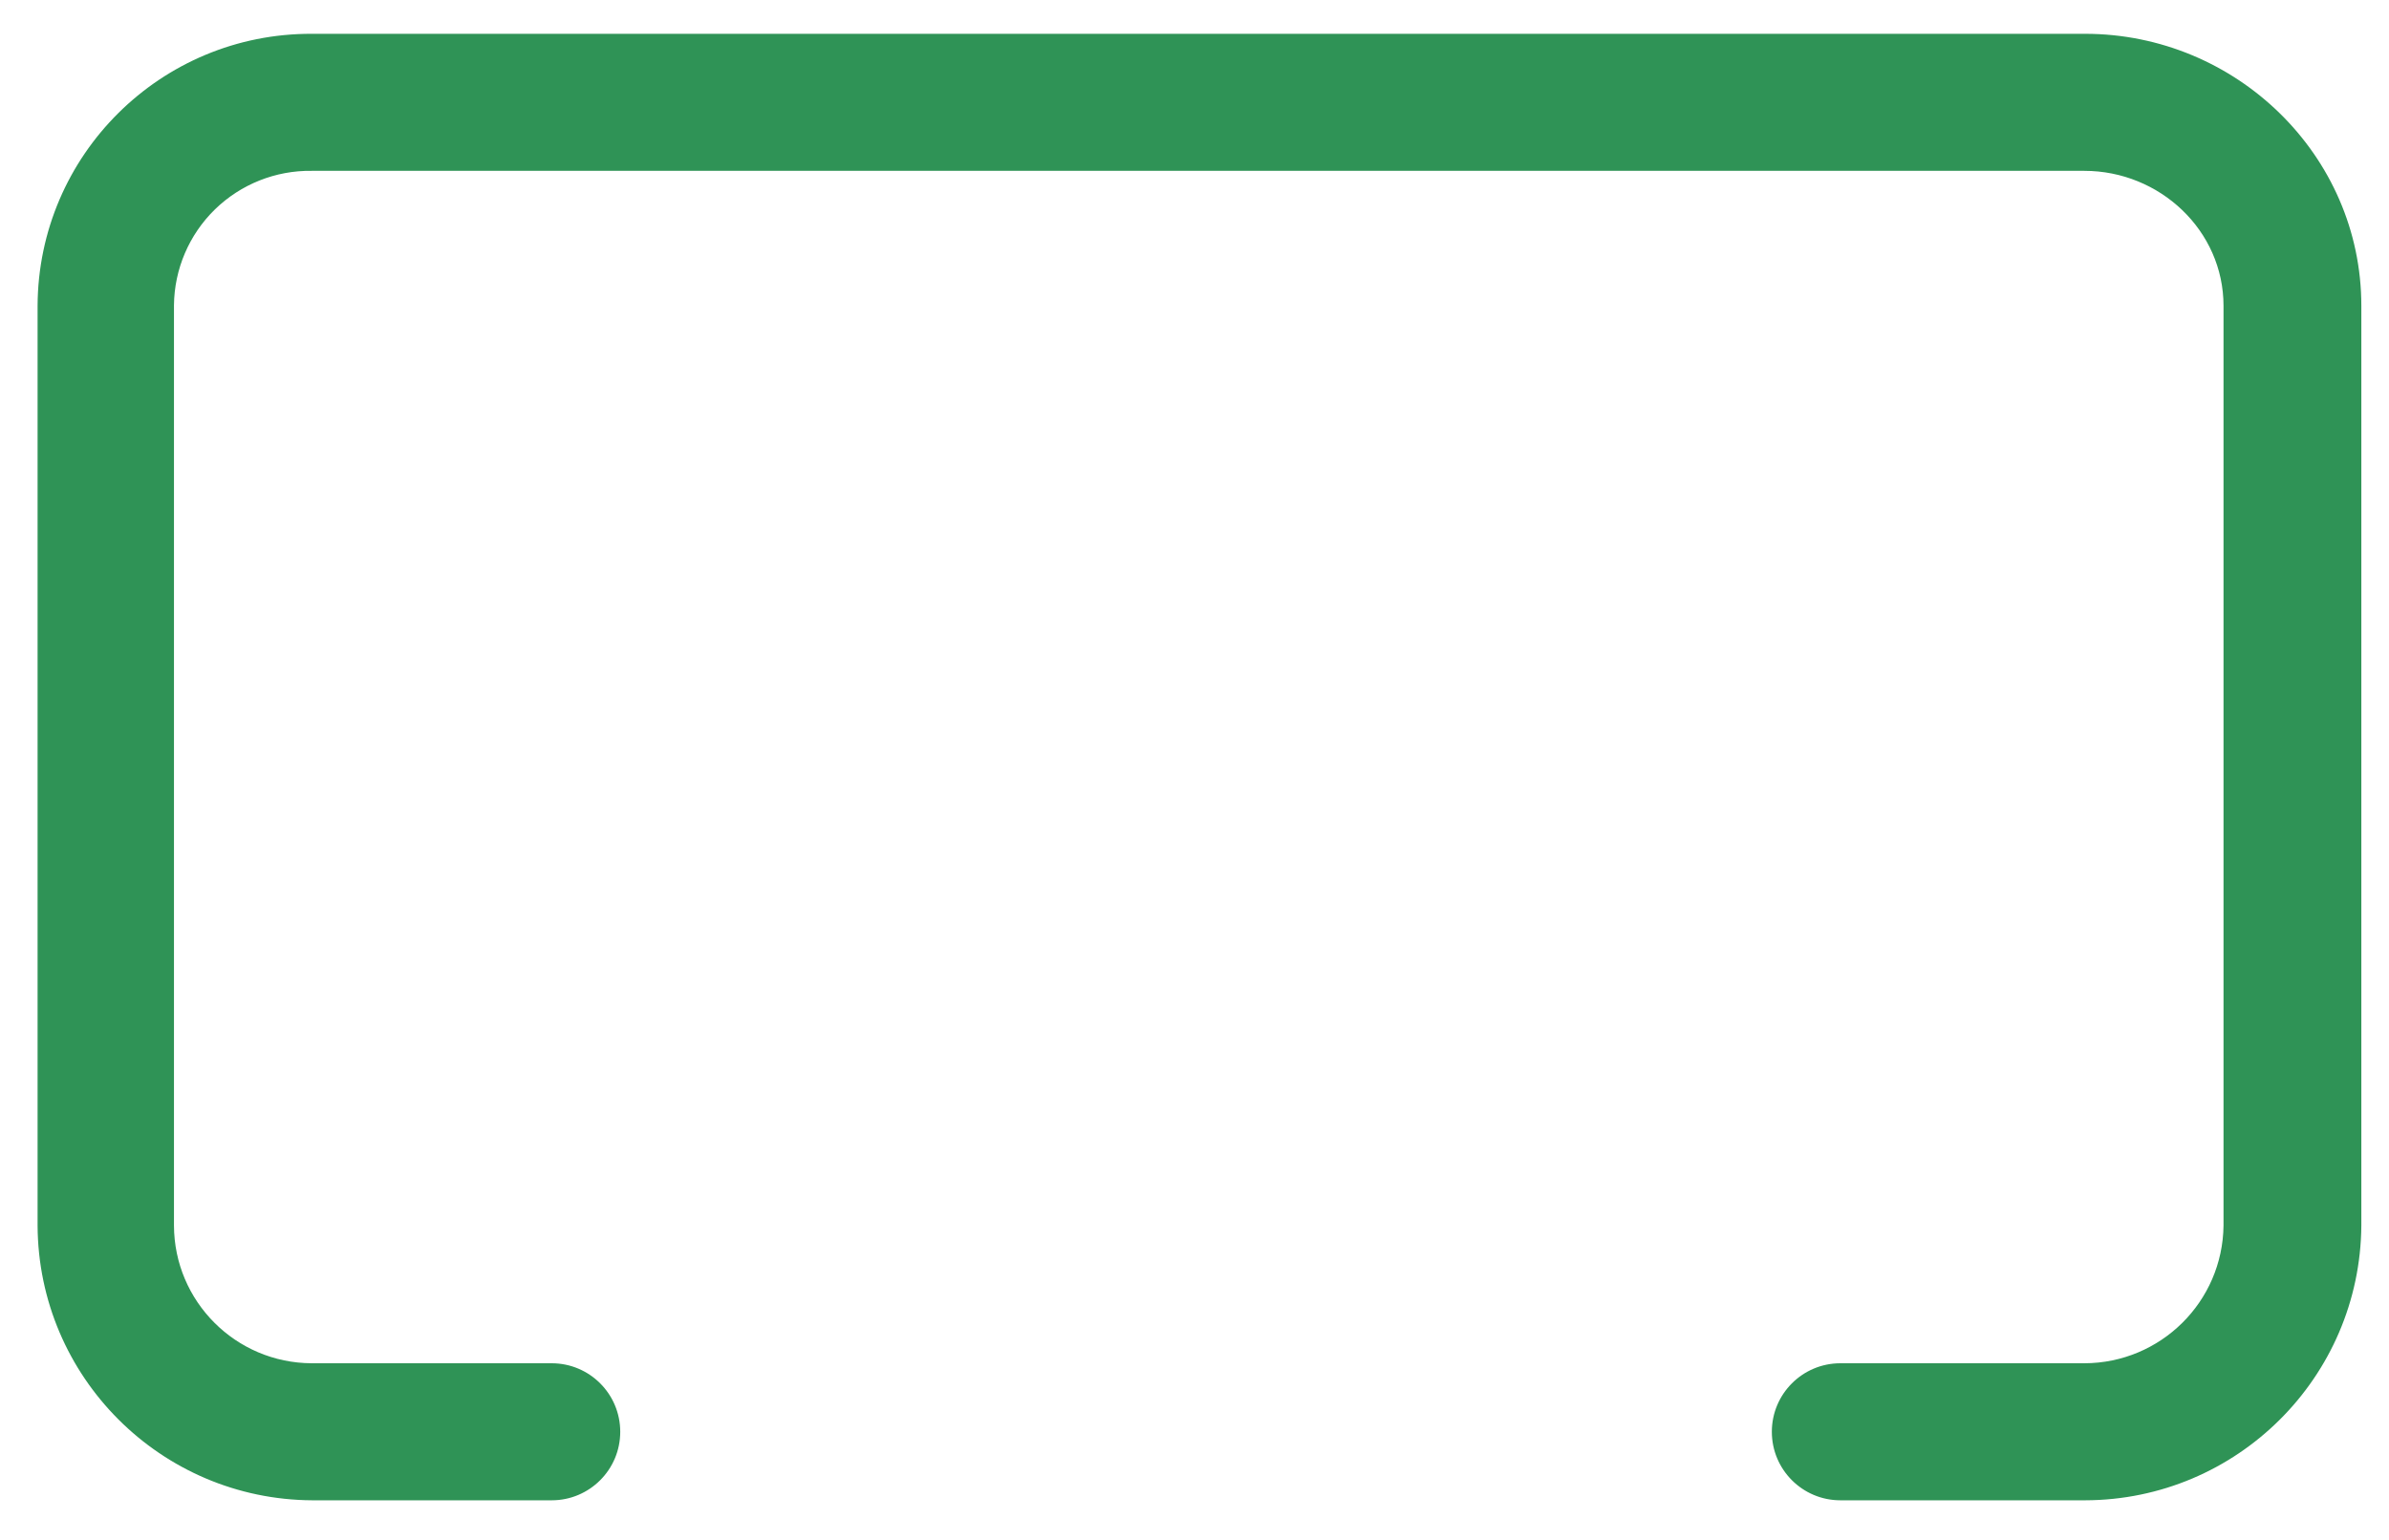
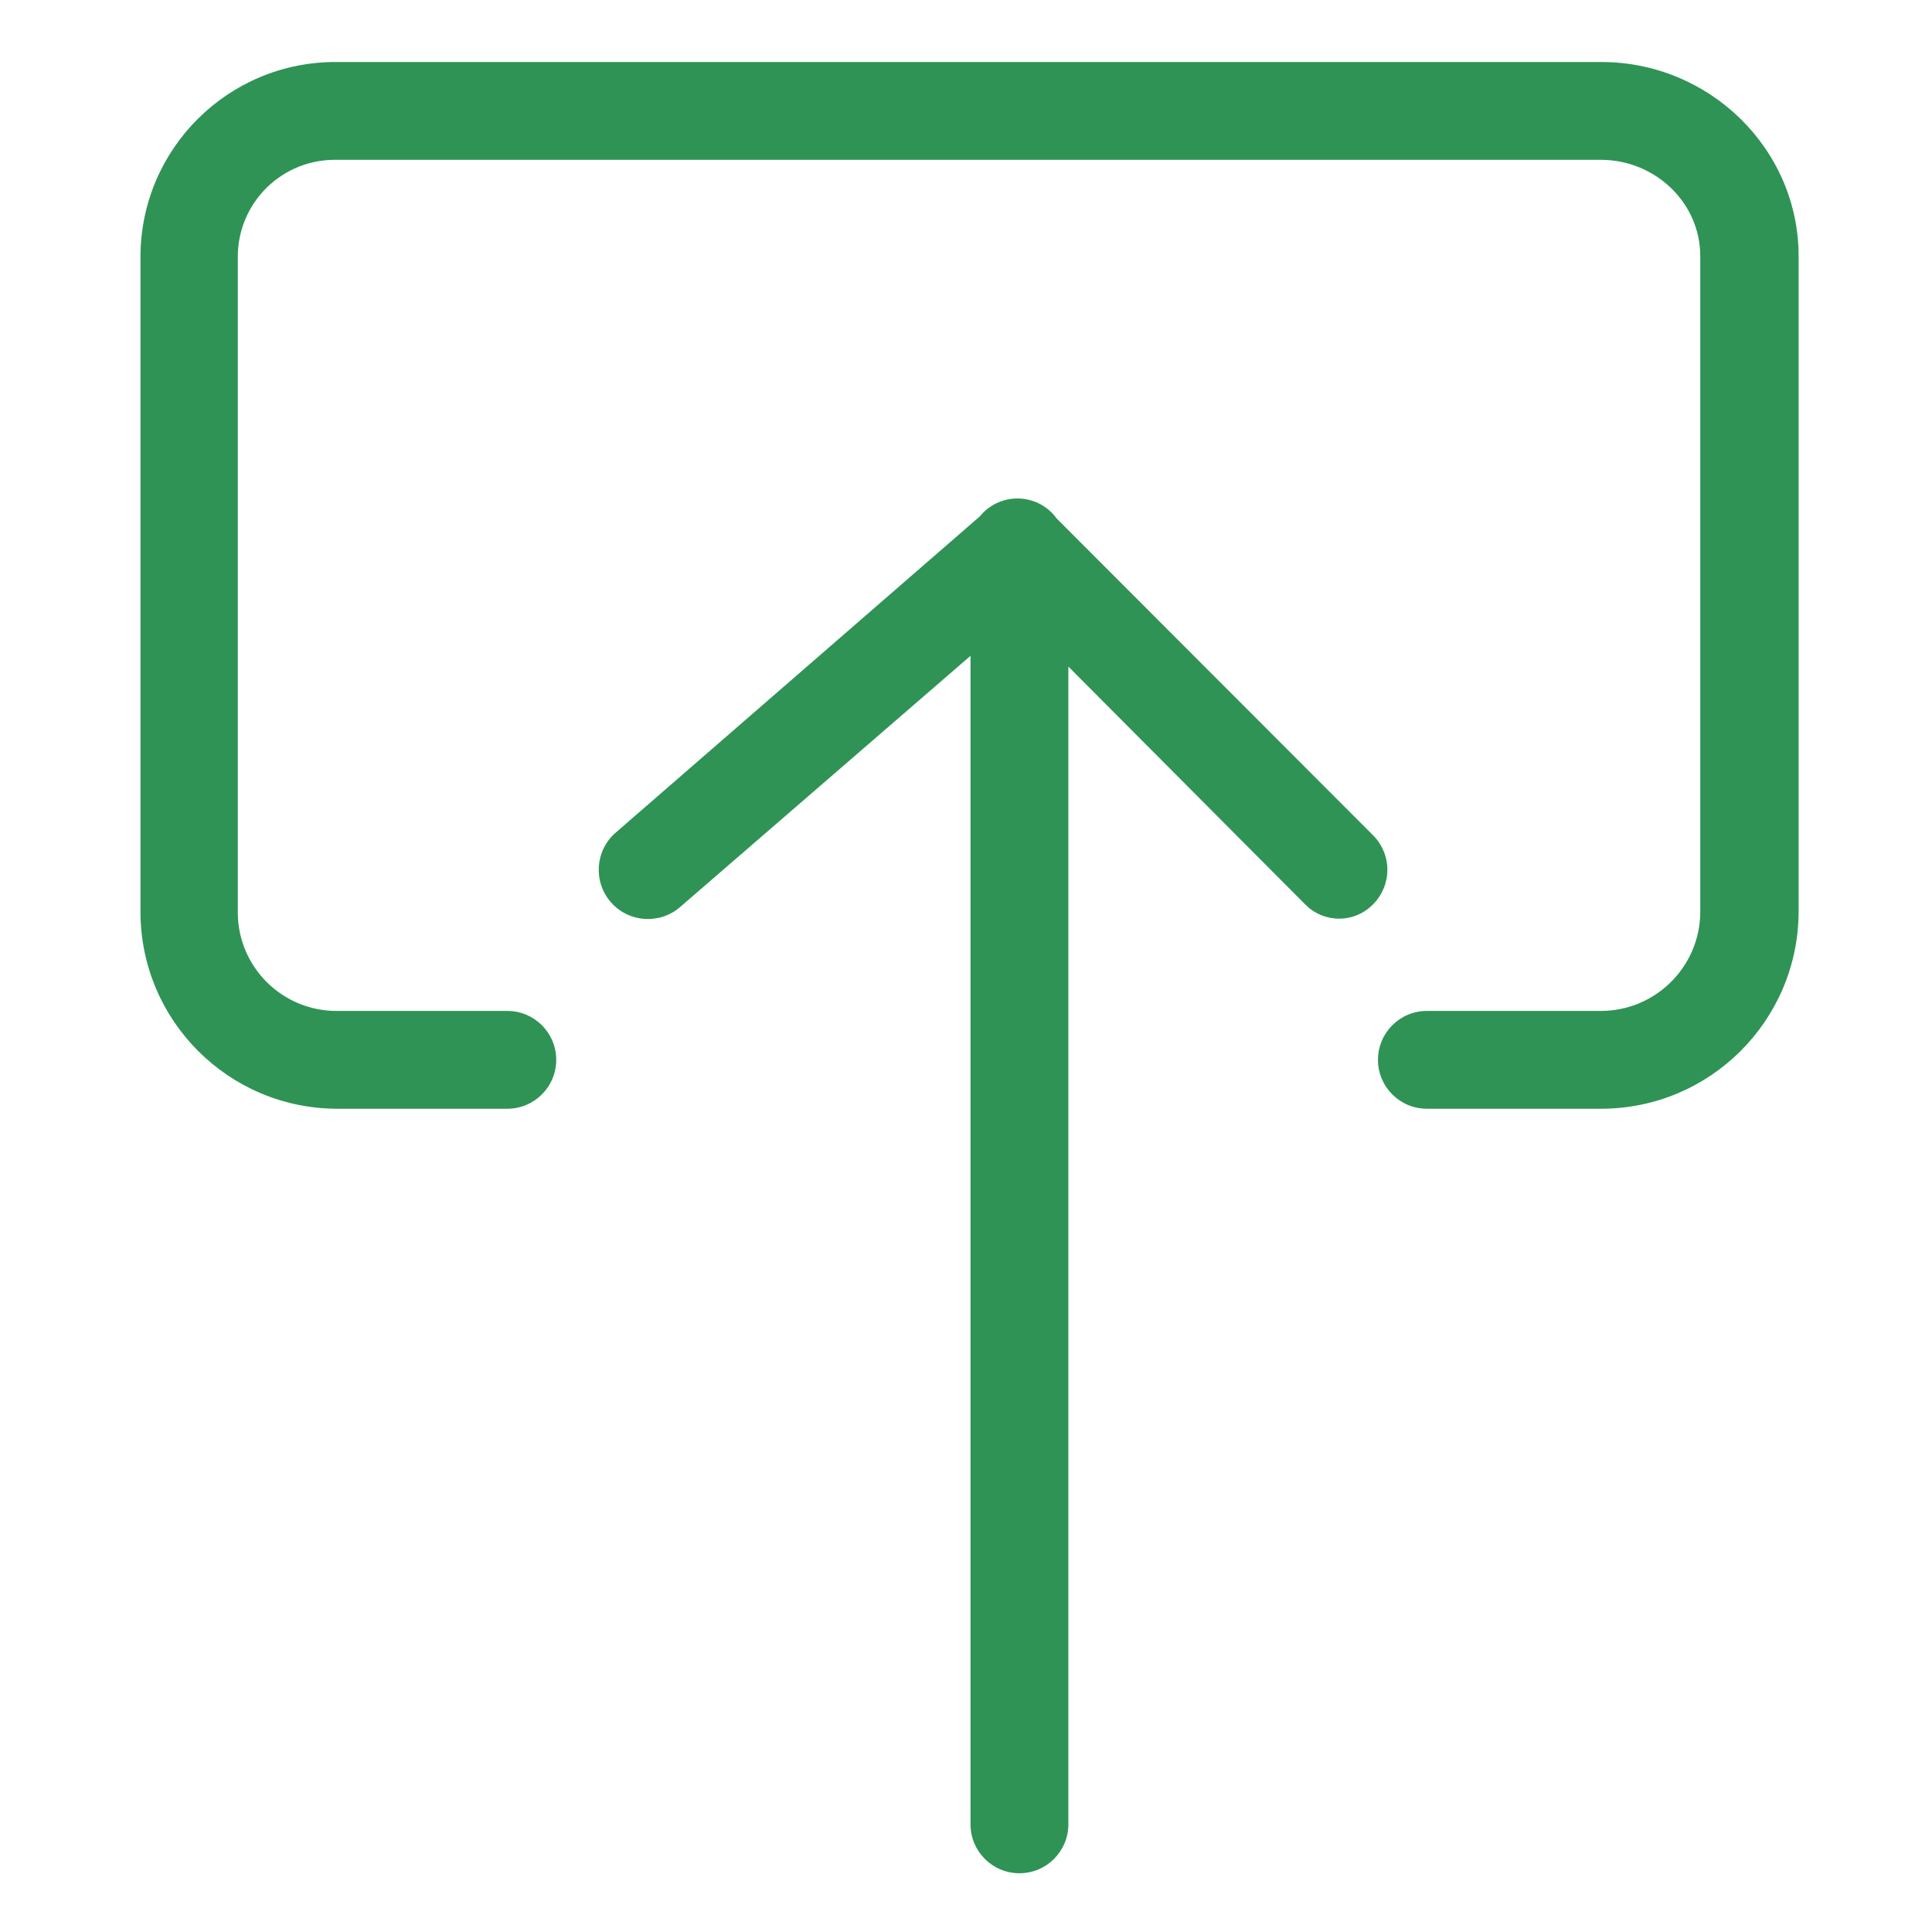
- <svg xmlns="http://www.w3.org/2000/svg" width="45" height="29" viewBox="0 0 45 29" fill="none">
-   <path d="M44.479 5.763L44.479 23.091C44.457 25.952 42.136 28.261 39.276 28.268L34.666 28.268C33.953 28.268 33.375 27.69 33.375 26.977C33.375 26.264 33.953 25.686 34.666 25.686L39.262 25.686C40.699 25.683 41.867 24.527 41.883 23.091L41.883 5.763C41.883 4.342 40.682 3.219 39.262 3.219L5.873 3.219C5.192 3.209 4.536 3.471 4.049 3.945C3.562 4.42 3.284 5.07 3.277 5.75L3.277 23.091C3.282 24.522 4.441 25.681 5.873 25.686L10.392 25.686C11.105 25.686 11.683 26.264 11.683 26.977C11.683 27.69 11.105 28.268 10.392 28.268L5.885 28.268C3.031 28.255 0.721 25.944 0.708 23.091L0.708 5.763C0.719 2.922 3.031 0.627 5.873 0.637L39.276 0.637C42.116 0.637 44.479 2.922 44.479 5.763V5.763Z" fill="#2F9356" />
+ <svg xmlns="http://www.w3.org/2000/svg" width="51" height="51" viewBox="0 0 51 51" fill="none">
+   <path d="M47.479 6.763L47.479 24.091C47.457 26.952 45.136 29.261 42.276 29.268L37.666 29.268C36.953 29.268 36.375 28.69 36.375 27.977C36.375 27.264 36.953 26.686 37.666 26.686L42.262 26.686C43.699 26.683 44.867 25.527 44.883 24.091L44.883 6.763C44.883 5.342 43.682 4.219 42.262 4.219L8.873 4.219C8.192 4.209 7.536 4.471 7.049 4.945C6.562 5.42 6.284 6.07 6.277 6.75L6.277 24.091C6.282 25.522 7.441 26.681 8.873 26.686L13.392 26.686C14.105 26.686 14.683 27.264 14.683 27.977C14.683 28.69 14.105 29.268 13.392 29.268L8.885 29.268C6.031 29.255 3.721 26.944 3.708 24.091L3.708 6.763C3.719 3.922 6.031 1.627 8.873 1.637L42.276 1.637C45.116 1.637 47.479 3.922 47.479 6.763Z" fill="#2F9356" />
+   <path d="M28.202 17.596L28.202 48.158C28.202 48.871 27.623 49.449 26.91 49.449C26.197 49.449 25.619 48.871 25.619 48.158L25.619 17.312L17.962 23.936C17.424 24.41 16.603 24.358 16.129 23.82C15.655 23.281 15.707 22.46 16.245 21.986L25.864 13.632C26.079 13.367 26.391 13.198 26.73 13.165C27.07 13.131 27.409 13.234 27.672 13.451C27.755 13.518 27.829 13.597 27.891 13.684L36.246 22.05C36.487 22.292 36.623 22.619 36.623 22.961C36.623 23.302 36.487 23.63 36.246 23.871C36.012 24.112 35.692 24.248 35.357 24.25C35.023 24.253 34.7 24.121 34.464 23.884L34.451 23.871L28.202 17.596Z" fill="#2F9356" />
</svg>
